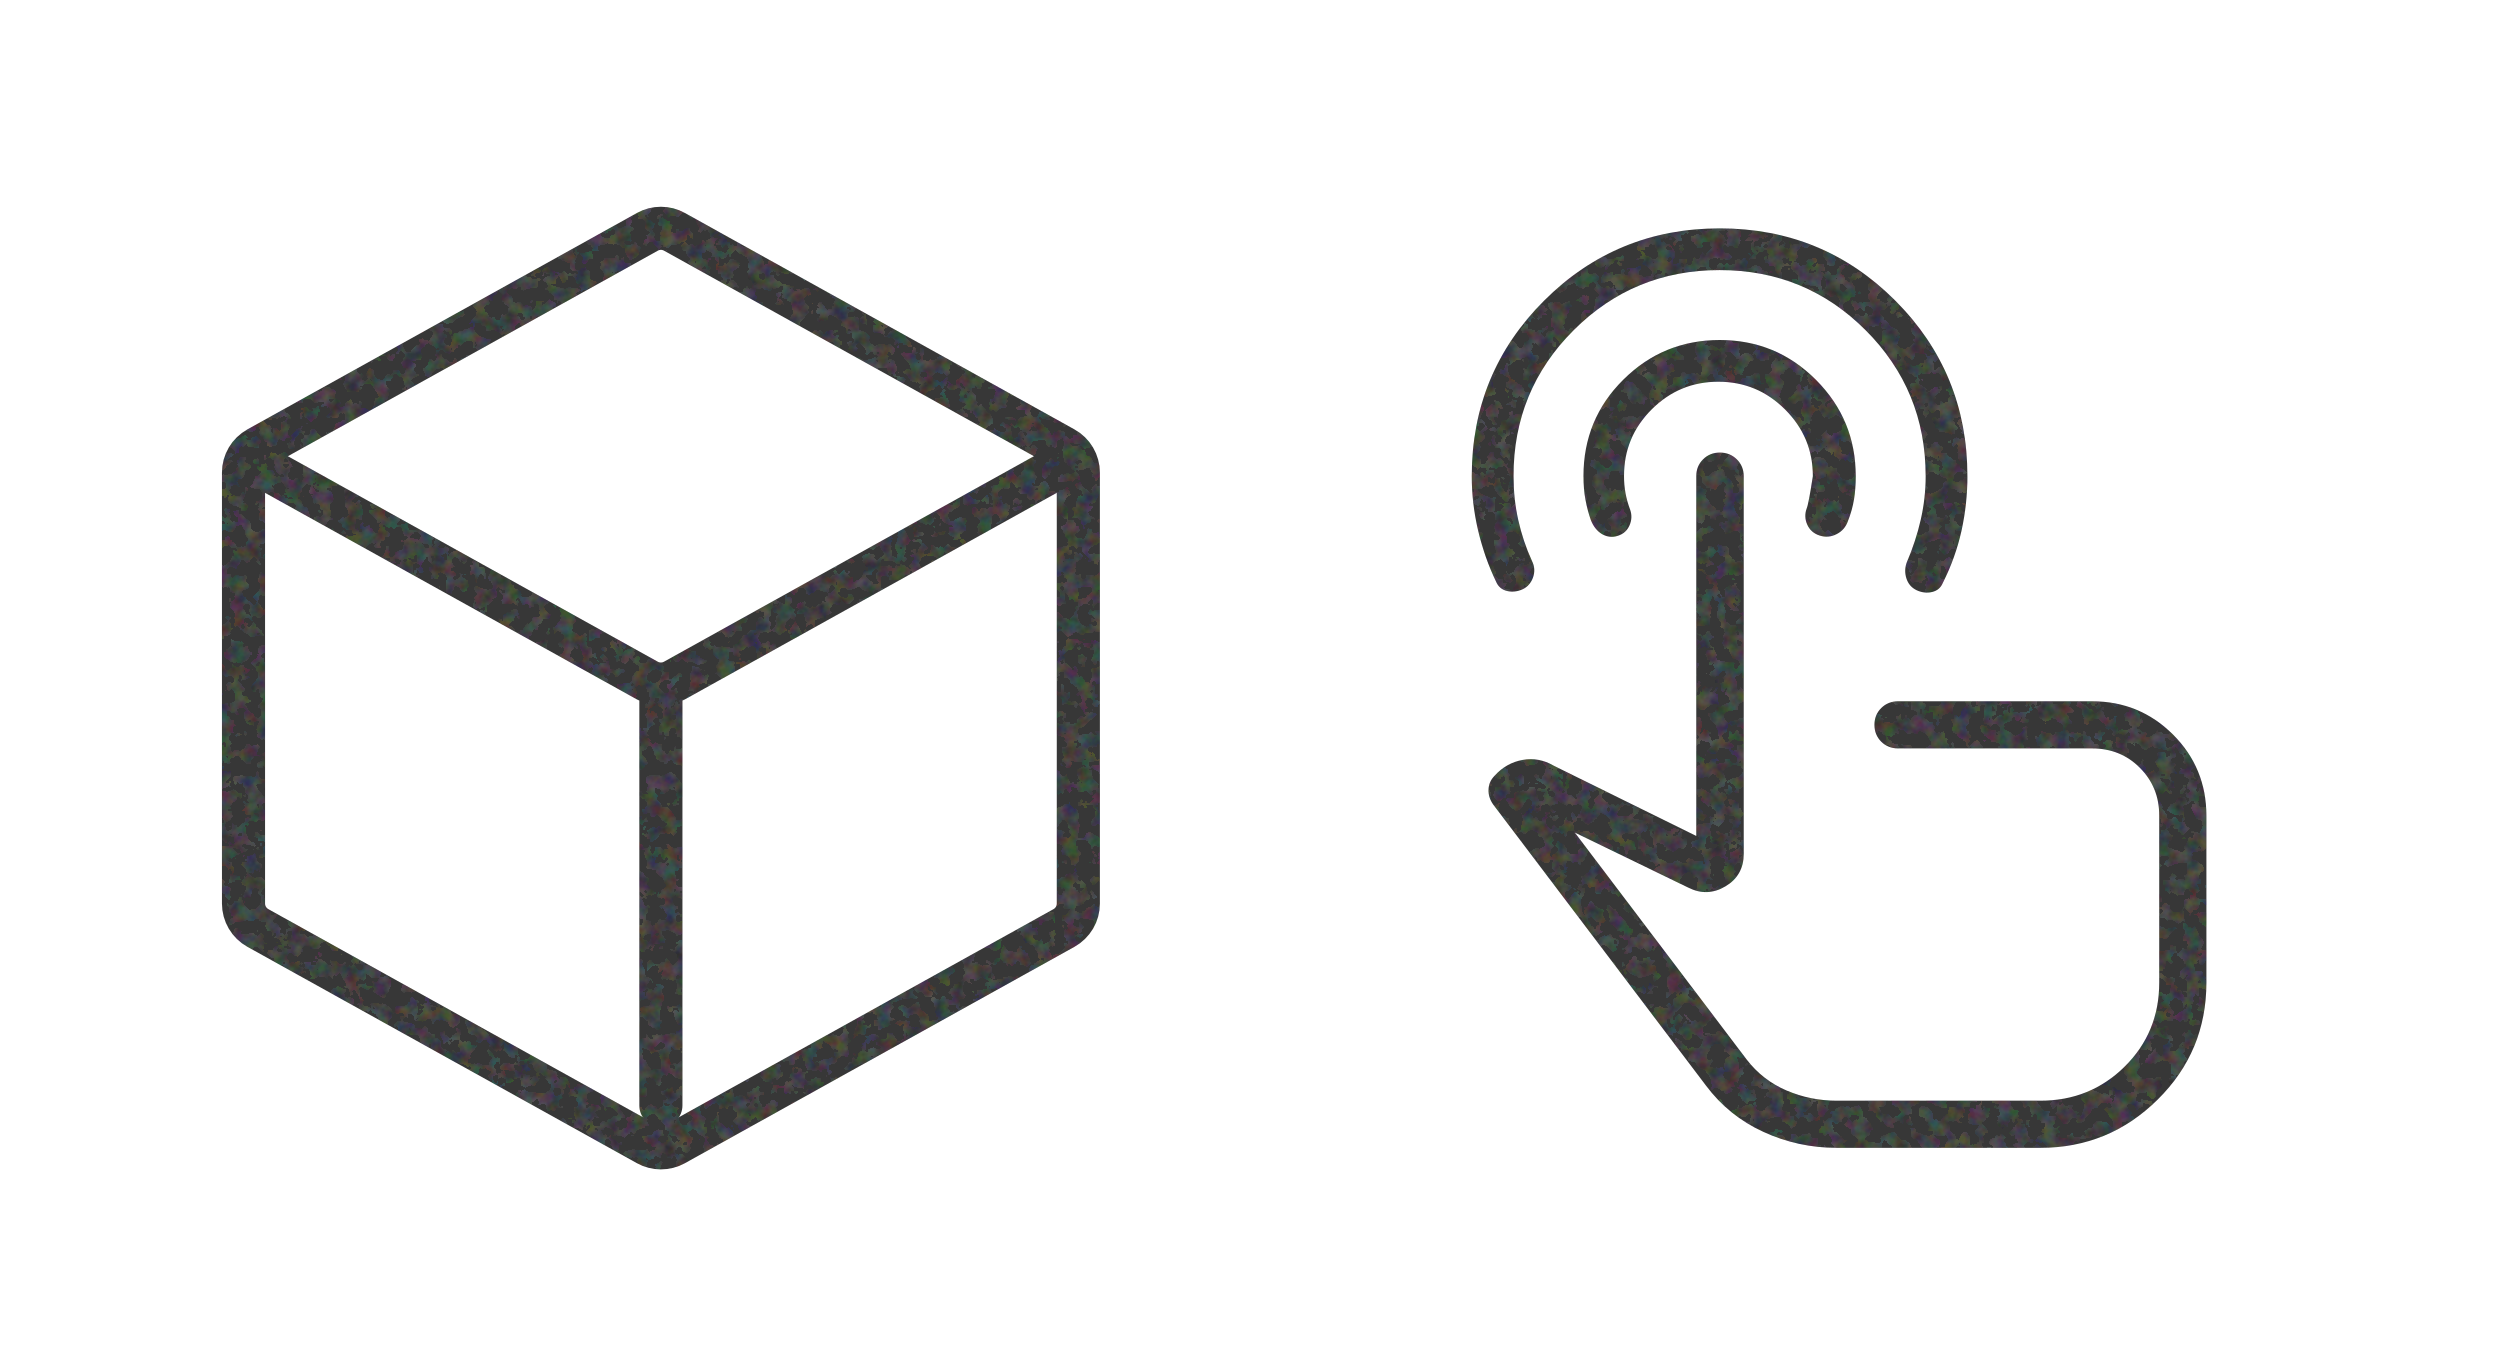
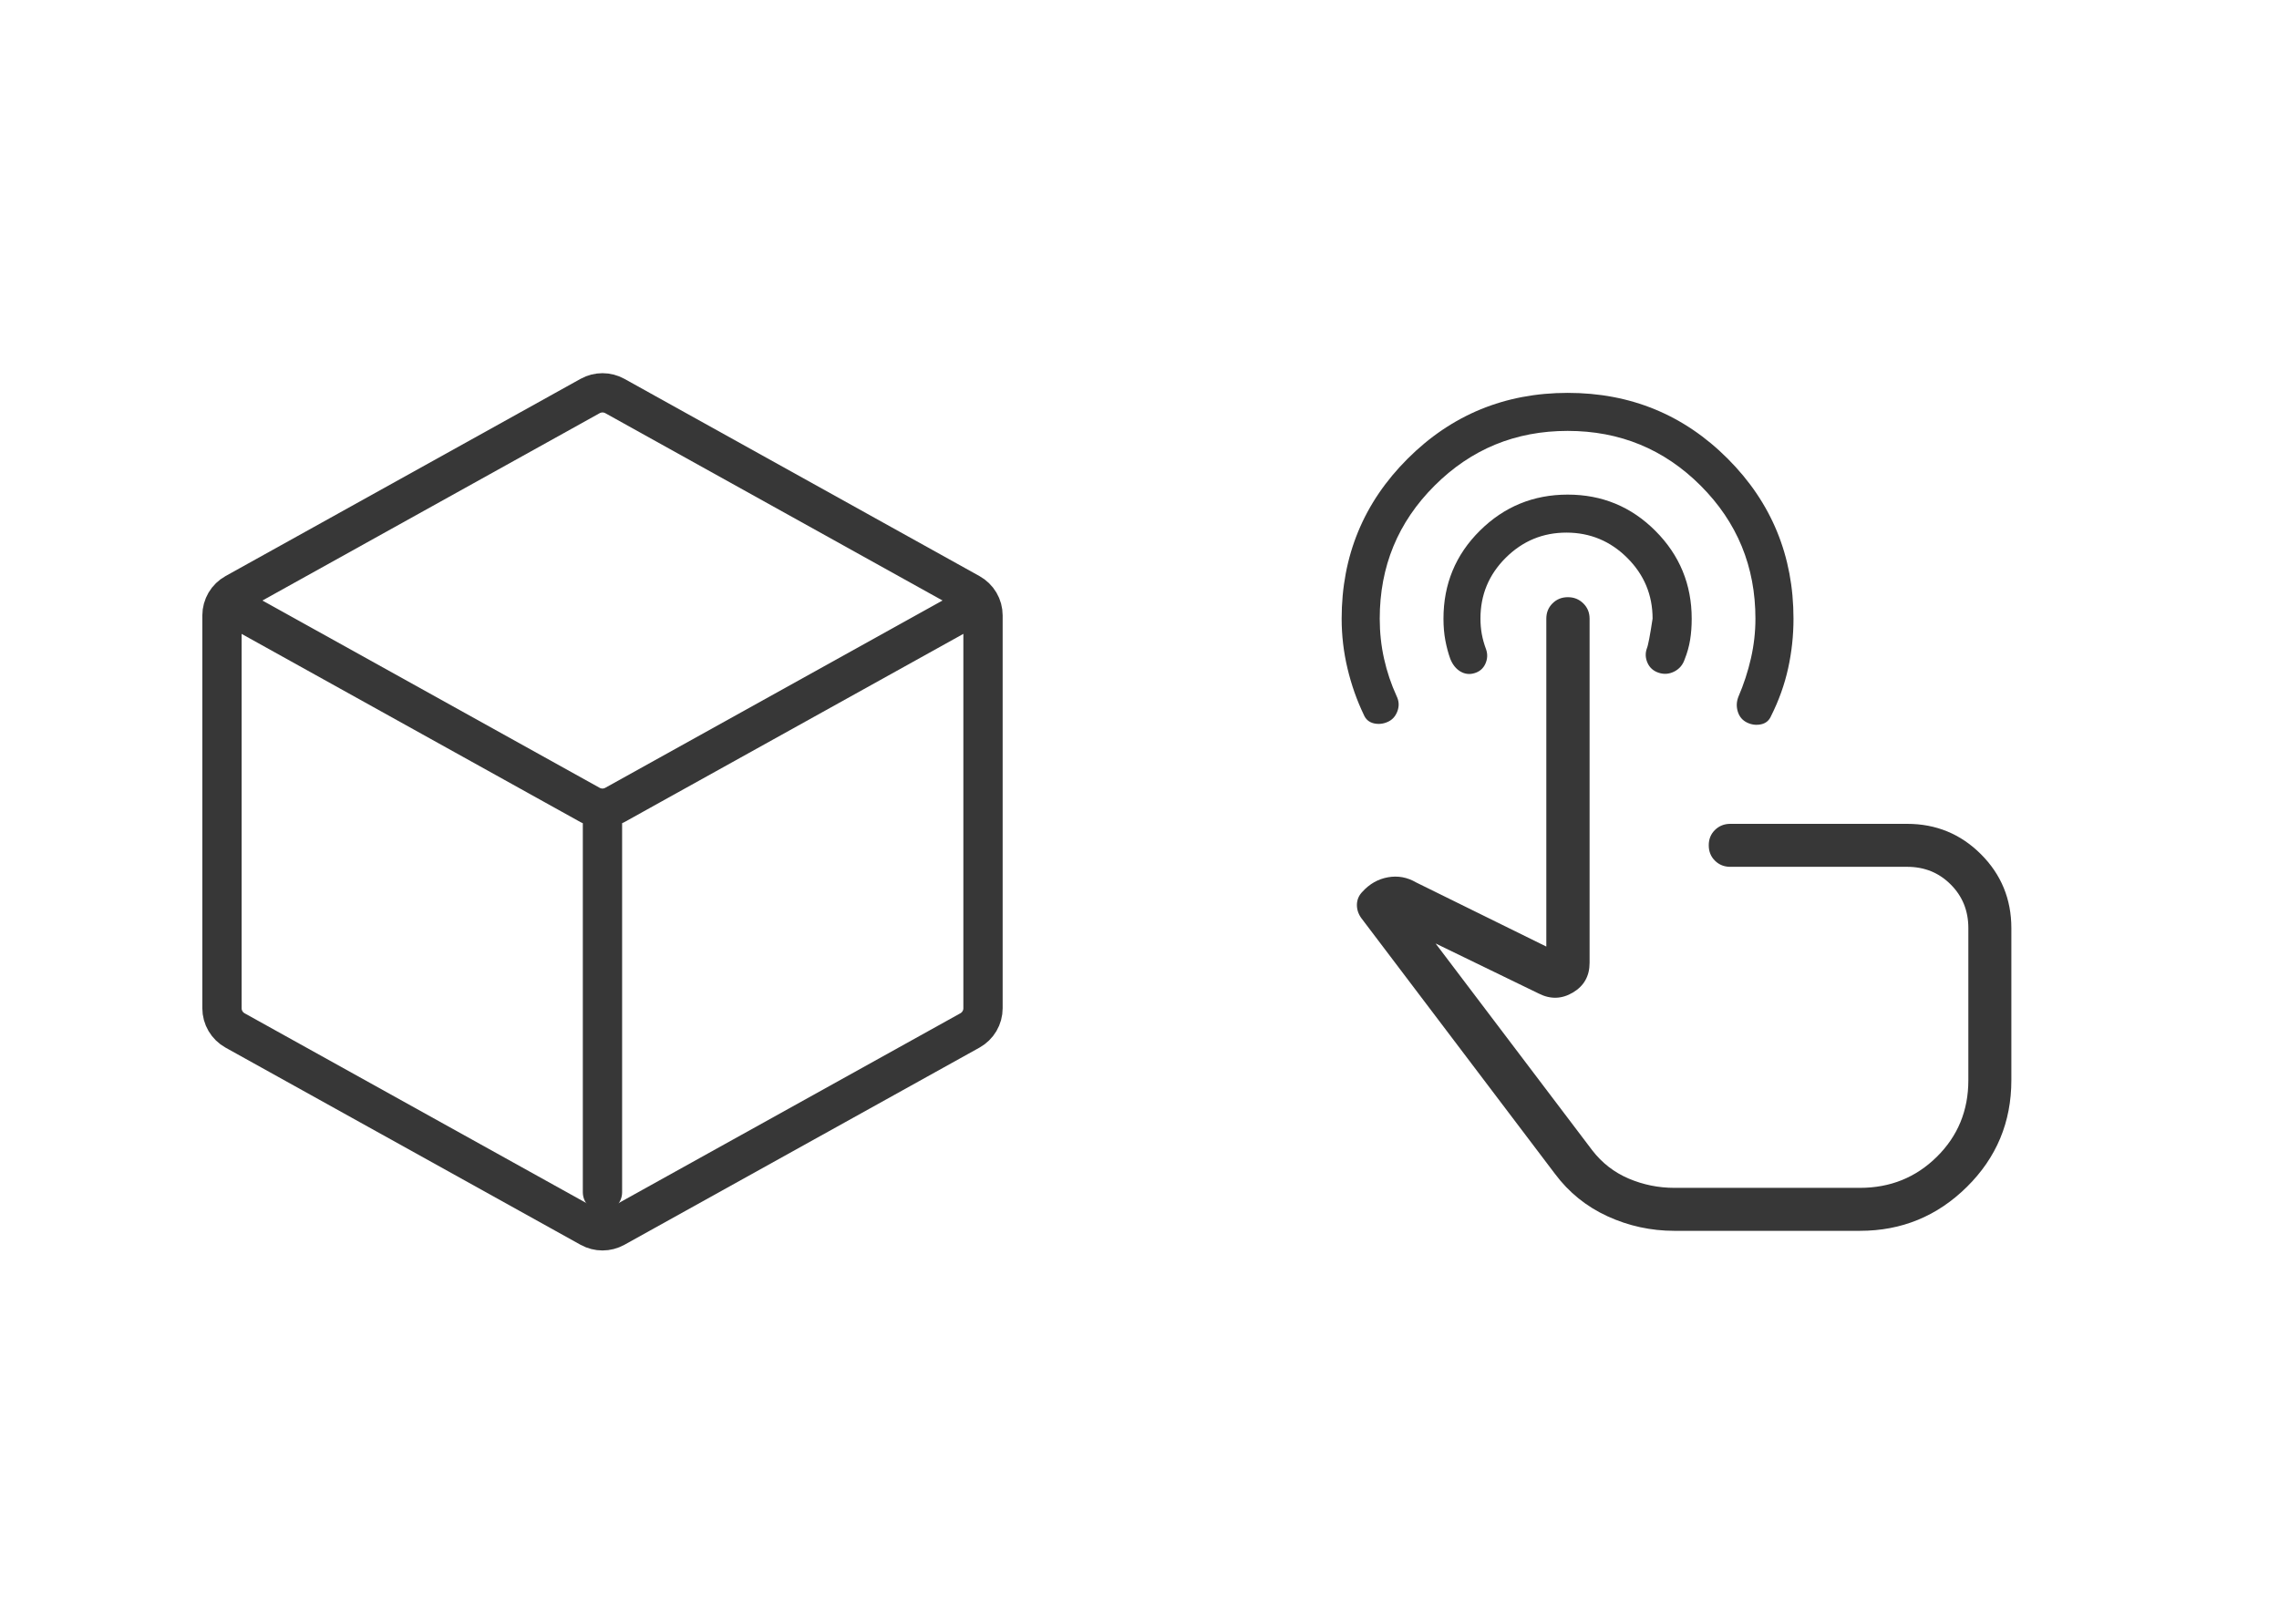
- <svg xmlns="http://www.w3.org/2000/svg" width="87" height="47" viewBox="0 0 87 47" fill="none">
-   <g filter="url(#filter0_n_753_17781)">
-     <path d="M37.526 16.445V31.445C37.526 31.618 37.48 31.788 37.392 31.937C37.304 32.086 37.178 32.209 37.027 32.293L23.47 39.824C23.326 39.904 23.164 39.945 23 39.945C22.836 39.945 22.674 39.904 22.53 39.824L8.973 32.293C8.822 32.209 8.696 32.086 8.608 31.937C8.52 31.788 8.474 31.618 8.474 31.445V16.445C8.474 16.273 8.521 16.103 8.608 15.954C8.696 15.806 8.822 15.683 8.973 15.599L22.53 8.067C22.674 7.987 22.836 7.945 23 7.945C23.164 7.945 23.326 7.987 23.47 8.067L37.027 15.599C37.178 15.683 37.304 15.806 37.392 15.954C37.48 16.103 37.526 16.273 37.526 16.445Z" stroke="#373737" stroke-width="1.5" stroke-linecap="round" stroke-linejoin="round" />
-     <path d="M9.326 16.35L22.528 23.684C22.672 23.764 22.834 23.806 22.999 23.806C23.163 23.806 23.325 23.764 23.469 23.684L36.718 16.324M22.999 38.471V23.945" stroke="#373737" stroke-width="1.5" stroke-linecap="round" stroke-linejoin="round" />
-     <path d="M63.916 39.945C63.024 39.945 62.174 39.76 61.367 39.39C60.56 39.02 59.892 38.481 59.363 37.772L51.961 27.995C51.847 27.833 51.794 27.66 51.8 27.476C51.807 27.292 51.877 27.132 52.011 26.997C52.284 26.695 52.61 26.511 52.988 26.445C53.366 26.378 53.724 26.444 54.064 26.643L59.03 29.091V16.571C59.03 16.339 59.108 16.144 59.266 15.986C59.424 15.828 59.619 15.749 59.853 15.749C60.086 15.749 60.282 15.828 60.442 15.986C60.602 16.144 60.682 16.339 60.682 16.571V29.712C60.682 30.215 60.47 30.593 60.046 30.845C59.623 31.097 59.189 31.111 58.745 30.886L54.803 28.973L60.781 36.867C61.155 37.353 61.621 37.715 62.177 37.951C62.732 38.187 63.312 38.304 63.918 38.304H71.003C72.159 38.304 73.138 37.909 73.938 37.118C74.74 36.327 75.141 35.352 75.141 34.196V28.384C75.141 27.722 74.916 27.167 74.467 26.719C74.02 26.27 73.466 26.045 72.803 26.045H66.052C65.82 26.045 65.625 25.967 65.467 25.811C65.309 25.654 65.231 25.458 65.231 25.224C65.231 24.99 65.309 24.795 65.467 24.639C65.625 24.484 65.82 24.405 66.052 24.404H72.803C73.909 24.404 74.849 24.791 75.622 25.564C76.395 26.337 76.782 27.277 76.783 28.384V34.194C76.783 35.792 76.217 37.15 75.085 38.268C73.953 39.386 72.593 39.945 71.003 39.945H63.916ZM59.848 7.947C62.245 7.947 64.281 8.785 65.955 10.46C67.629 12.138 68.466 14.175 68.466 16.571C68.466 17.212 68.398 17.844 68.261 18.466C68.124 19.088 67.908 19.693 67.612 20.281C67.539 20.457 67.411 20.564 67.23 20.603C67.047 20.643 66.868 20.621 66.694 20.538C66.519 20.453 66.401 20.315 66.341 20.124C66.281 19.932 66.288 19.742 66.362 19.554C66.568 19.074 66.728 18.584 66.842 18.082C66.956 17.581 67.013 17.078 67.013 16.571C67.013 14.578 66.316 12.884 64.922 11.49C63.528 10.096 61.835 9.399 59.844 9.399C57.853 9.399 56.16 10.096 54.764 11.49C53.367 12.884 52.67 14.577 52.671 16.569C52.671 17.098 52.726 17.609 52.837 18.103C52.947 18.596 53.106 19.069 53.313 19.523C53.407 19.71 53.419 19.901 53.348 20.098C53.277 20.294 53.154 20.431 52.98 20.51C52.806 20.589 52.628 20.608 52.446 20.567C52.263 20.523 52.135 20.414 52.062 20.239C51.794 19.68 51.587 19.089 51.439 18.466C51.291 17.844 51.217 17.212 51.217 16.569C51.217 14.174 52.057 12.138 53.735 10.462C55.414 8.785 57.452 7.948 59.848 7.947ZM59.848 11.832C61.158 11.832 62.275 12.294 63.197 13.22C64.119 14.144 64.58 15.261 64.58 16.571C64.58 16.864 64.56 17.135 64.519 17.382C64.479 17.63 64.41 17.876 64.312 18.121C64.241 18.334 64.109 18.489 63.915 18.588C63.721 18.686 63.523 18.702 63.32 18.636C63.118 18.569 62.975 18.443 62.893 18.258C62.811 18.073 62.803 17.889 62.868 17.706C62.917 17.593 62.989 17.214 63.087 16.569C63.087 15.666 62.765 14.893 62.121 14.25C61.477 13.607 60.704 13.285 59.802 13.284C58.899 13.283 58.126 13.603 57.481 14.245C56.836 14.886 56.514 15.661 56.516 16.569C56.516 16.77 56.533 16.966 56.567 17.159C56.602 17.352 56.658 17.548 56.733 17.747C56.794 17.929 56.785 18.109 56.705 18.289C56.625 18.467 56.49 18.587 56.298 18.647C56.106 18.708 55.925 18.689 55.753 18.588C55.582 18.487 55.452 18.325 55.363 18.102C55.287 17.889 55.224 17.656 55.176 17.402C55.128 17.148 55.104 16.87 55.104 16.569C55.104 15.248 55.567 14.129 56.493 13.21C57.42 12.291 58.538 11.833 59.848 11.832Z" fill="#373737" />
-   </g>
-   <defs>
-     <filter id="filter0_n_753_17781" x="0" y="0.945" width="87" height="46" filterUnits="userSpaceOnUse" color-interpolation-filters="sRGB">
-       <feFlood flood-opacity="0" result="BackgroundImageFix" />
-       <feBlend mode="normal" in="SourceGraphic" in2="BackgroundImageFix" result="shape" />
-       <feTurbulence type="fractalNoise" baseFrequency="2 2" stitchTiles="stitch" numOctaves="3" result="noise" seed="9508" />
-       <feComponentTransfer in="noise" result="coloredNoise1">
-         <feFuncR type="linear" slope="2" intercept="-0.5" />
-         <feFuncG type="linear" slope="2" intercept="-0.5" />
-         <feFuncB type="linear" slope="2" intercept="-0.5" />
-         <feFuncA type="discrete" tableValues="1 1 1 1 1 1 1 1 1 1 1 1 1 1 1 1 1 1 1 1 1 1 1 1 1 1 1 1 1 1 1 1 1 1 1 1 1 1 1 1 1 1 1 1 1 1 1 1 1 1 1 0 0 0 0 0 0 0 0 0 0 0 0 0 0 0 0 0 0 0 0 0 0 0 0 0 0 0 0 0 0 0 0 0 0 0 0 0 0 0 0 0 0 0 0 0 0 0 0 0 " />
-       </feComponentTransfer>
-       <feComposite operator="in" in2="shape" in="coloredNoise1" result="noise1Clipped" />
-       <feComponentTransfer in="noise1Clipped" result="color1">
-         <feFuncA type="table" tableValues="0 0.15" />
-       </feComponentTransfer>
-       <feMerge result="effect1_noise_753_17781">
-         <feMergeNode in="shape" />
-         <feMergeNode in="color1" />
-       </feMerge>
-     </filter>
-   </defs>
+ <svg xmlns="http://www.w3.org/2000/svg" width="87" height="62" viewBox="0 0 87 62" fill="none">
+   <path d="M37.526 23.5V38.5C37.526 38.673 37.48 38.843 37.392 38.992C37.304 39.141 37.178 39.264 37.027 39.348L23.47 46.879C23.326 46.958 23.164 47 23 47C22.836 47 22.674 46.958 22.53 46.879L8.973 39.348C8.822 39.264 8.696 39.141 8.608 38.992C8.52 38.843 8.474 38.673 8.474 38.5V23.5C8.474 23.327 8.521 23.158 8.608 23.009C8.696 22.86 8.822 22.738 8.973 22.654L22.53 15.121C22.674 15.042 22.836 15 23 15C23.164 15 23.326 15.042 23.47 15.121L37.027 22.654C37.178 22.738 37.304 22.86 37.392 23.009C37.48 23.158 37.526 23.327 37.526 23.5Z" stroke="#373737" stroke-width="1.5" stroke-linecap="round" stroke-linejoin="round" />
+   <path d="M9.326 23.405L22.528 30.739C22.672 30.819 22.834 30.861 22.999 30.861C23.163 30.861 23.325 30.819 23.469 30.739L36.718 23.379M22.999 45.526V31" stroke="#373737" stroke-width="1.5" stroke-linecap="round" stroke-linejoin="round" />
+   <path d="M63.916 47C63.024 47 62.174 46.815 61.367 46.445C60.56 46.075 59.892 45.535 59.363 44.827L51.961 35.05C51.847 34.888 51.794 34.715 51.8 34.531C51.807 34.347 51.877 34.187 52.011 34.051C52.284 33.75 52.61 33.566 52.988 33.499C53.366 33.432 53.724 33.499 54.064 33.698L59.03 36.145V23.625C59.03 23.393 59.108 23.198 59.266 23.041C59.424 22.883 59.619 22.804 59.853 22.804C60.086 22.804 60.282 22.883 60.442 23.041C60.602 23.198 60.682 23.393 60.682 23.625V36.766C60.682 37.27 60.47 37.648 60.046 37.9C59.623 38.152 59.189 38.165 58.745 37.941L54.803 36.027L60.781 43.922C61.155 44.408 61.621 44.769 62.177 45.006C62.732 45.241 63.312 45.359 63.918 45.359H71.003C72.159 45.359 73.138 44.964 73.938 44.173C74.74 43.381 75.141 42.407 75.141 41.251V35.439C75.141 34.777 74.916 34.221 74.467 33.774C74.02 33.325 73.466 33.1 72.803 33.1H66.052C65.82 33.1 65.625 33.022 65.467 32.865C65.309 32.709 65.231 32.513 65.231 32.279C65.231 32.044 65.309 31.849 65.467 31.694C65.625 31.538 65.82 31.46 66.052 31.459H72.803C73.909 31.459 74.849 31.846 75.622 32.619C76.395 33.392 76.782 34.332 76.783 35.439V41.249C76.783 42.847 76.217 44.205 75.085 45.323C73.953 46.441 72.593 47 71.003 47H63.916ZM59.848 15.002C62.245 15.002 64.281 15.839 65.955 17.515C67.629 19.192 68.466 21.229 68.466 23.625C68.466 24.267 68.398 24.899 68.261 25.521C68.124 26.143 67.908 26.748 67.612 27.336C67.539 27.511 67.411 27.619 67.23 27.658C67.047 27.698 66.868 27.676 66.694 27.592C66.519 27.508 66.401 27.37 66.341 27.178C66.281 26.987 66.288 26.797 66.362 26.608C66.568 26.129 66.728 25.638 66.842 25.137C66.956 24.636 67.013 24.133 67.013 23.625C67.013 21.632 66.316 19.939 64.922 18.545C63.528 17.151 61.835 16.454 59.844 16.454C57.853 16.454 56.16 17.151 54.764 18.545C53.367 19.939 52.67 21.632 52.671 23.624C52.671 24.153 52.726 24.664 52.837 25.158C52.947 25.651 53.106 26.124 53.313 26.577C53.407 26.765 53.419 26.956 53.348 27.152C53.277 27.348 53.154 27.486 52.98 27.564C52.806 27.643 52.628 27.663 52.446 27.622C52.263 27.578 52.135 27.469 52.062 27.293C51.794 26.735 51.587 26.144 51.439 25.521C51.291 24.899 51.217 24.267 51.217 23.624C51.217 21.229 52.057 19.193 53.735 17.517C55.414 15.84 57.452 15.003 59.848 15.002ZM59.848 18.887C61.158 18.887 62.275 19.349 63.197 20.274C64.119 21.199 64.58 22.316 64.58 23.625C64.58 23.919 64.56 24.189 64.519 24.437C64.479 24.684 64.41 24.931 64.312 25.176C64.241 25.389 64.109 25.544 63.915 25.643C63.721 25.741 63.523 25.757 63.32 25.69C63.118 25.623 62.975 25.497 62.893 25.312C62.811 25.127 62.803 24.943 62.868 24.761C62.917 24.648 62.989 24.269 63.087 23.624C63.087 22.72 62.765 21.947 62.121 21.304C61.477 20.662 60.704 20.34 59.802 20.338C58.899 20.337 58.126 20.658 57.481 21.299C56.836 21.941 56.514 22.716 56.516 23.624C56.516 23.824 56.533 24.021 56.567 24.213C56.602 24.406 56.658 24.602 56.733 24.802C56.794 24.983 56.785 25.164 56.705 25.344C56.625 25.522 56.49 25.642 56.298 25.702C56.106 25.763 55.925 25.743 55.753 25.643C55.582 25.542 55.452 25.38 55.363 25.156C55.287 24.944 55.224 24.711 55.176 24.457C55.128 24.203 55.104 23.925 55.104 23.624C55.104 22.303 55.567 21.183 56.493 20.265C57.42 19.346 58.538 18.887 59.848 18.887Z" fill="#373737" />
</svg>
